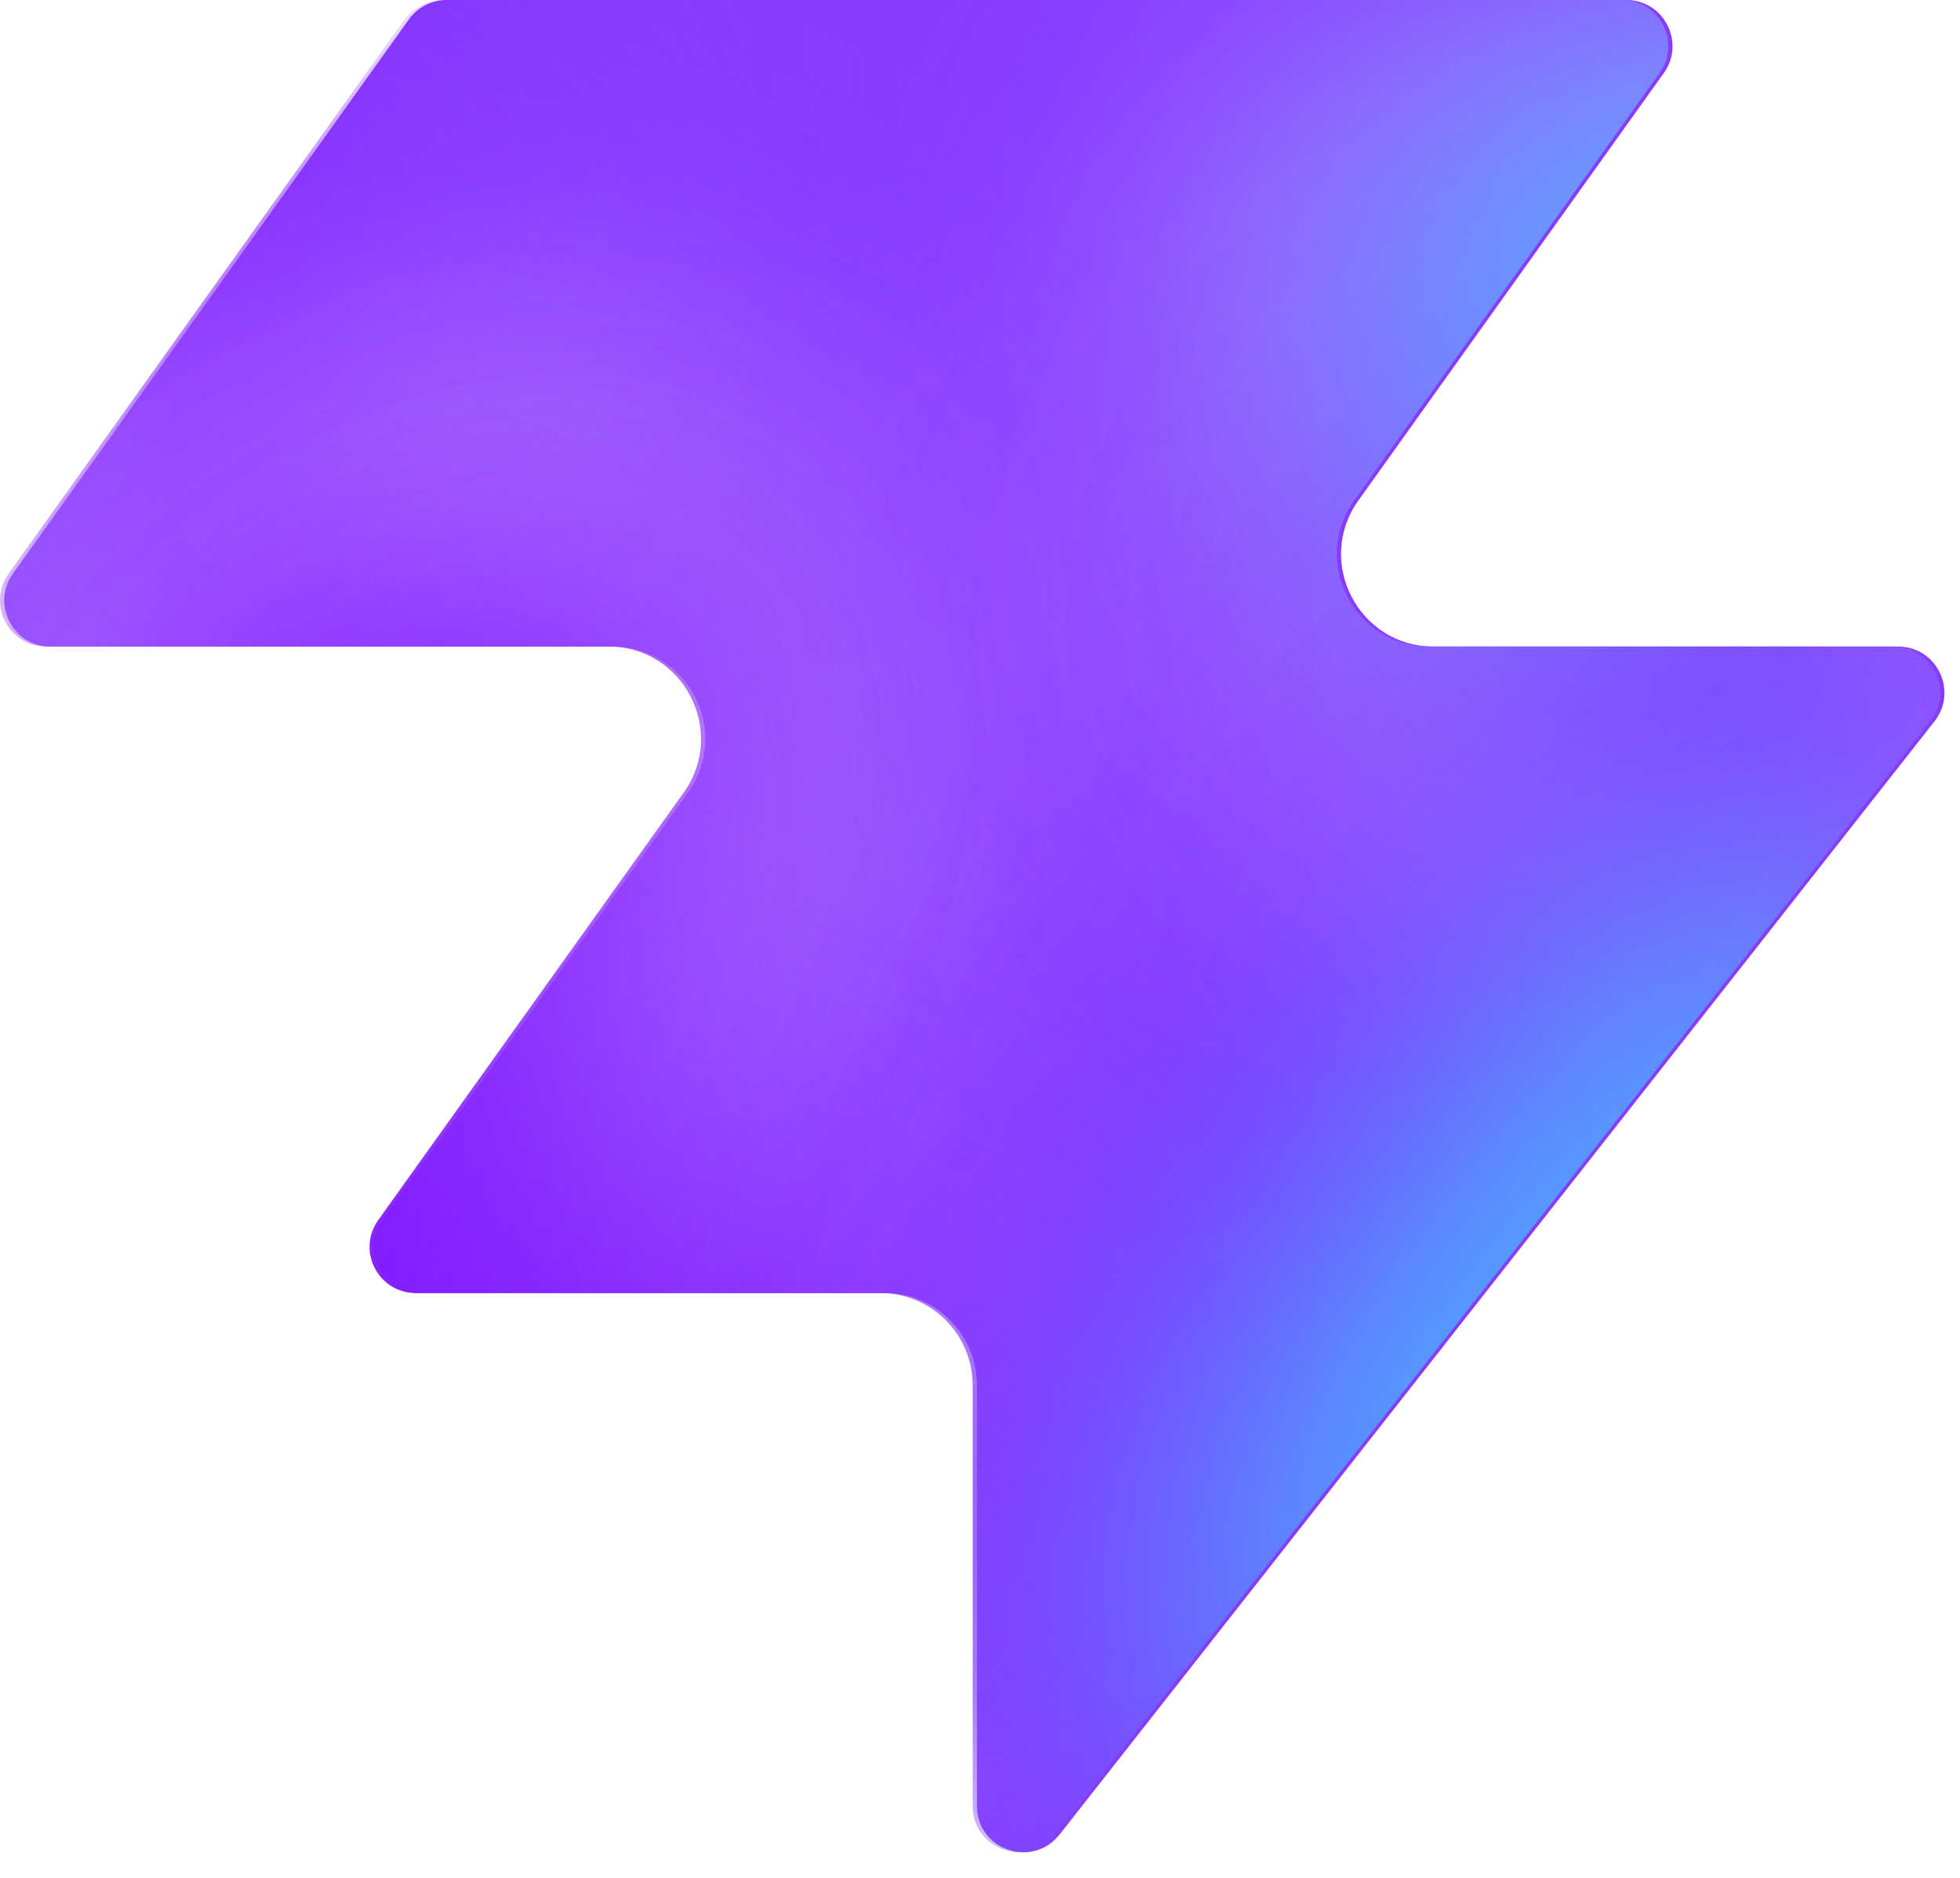
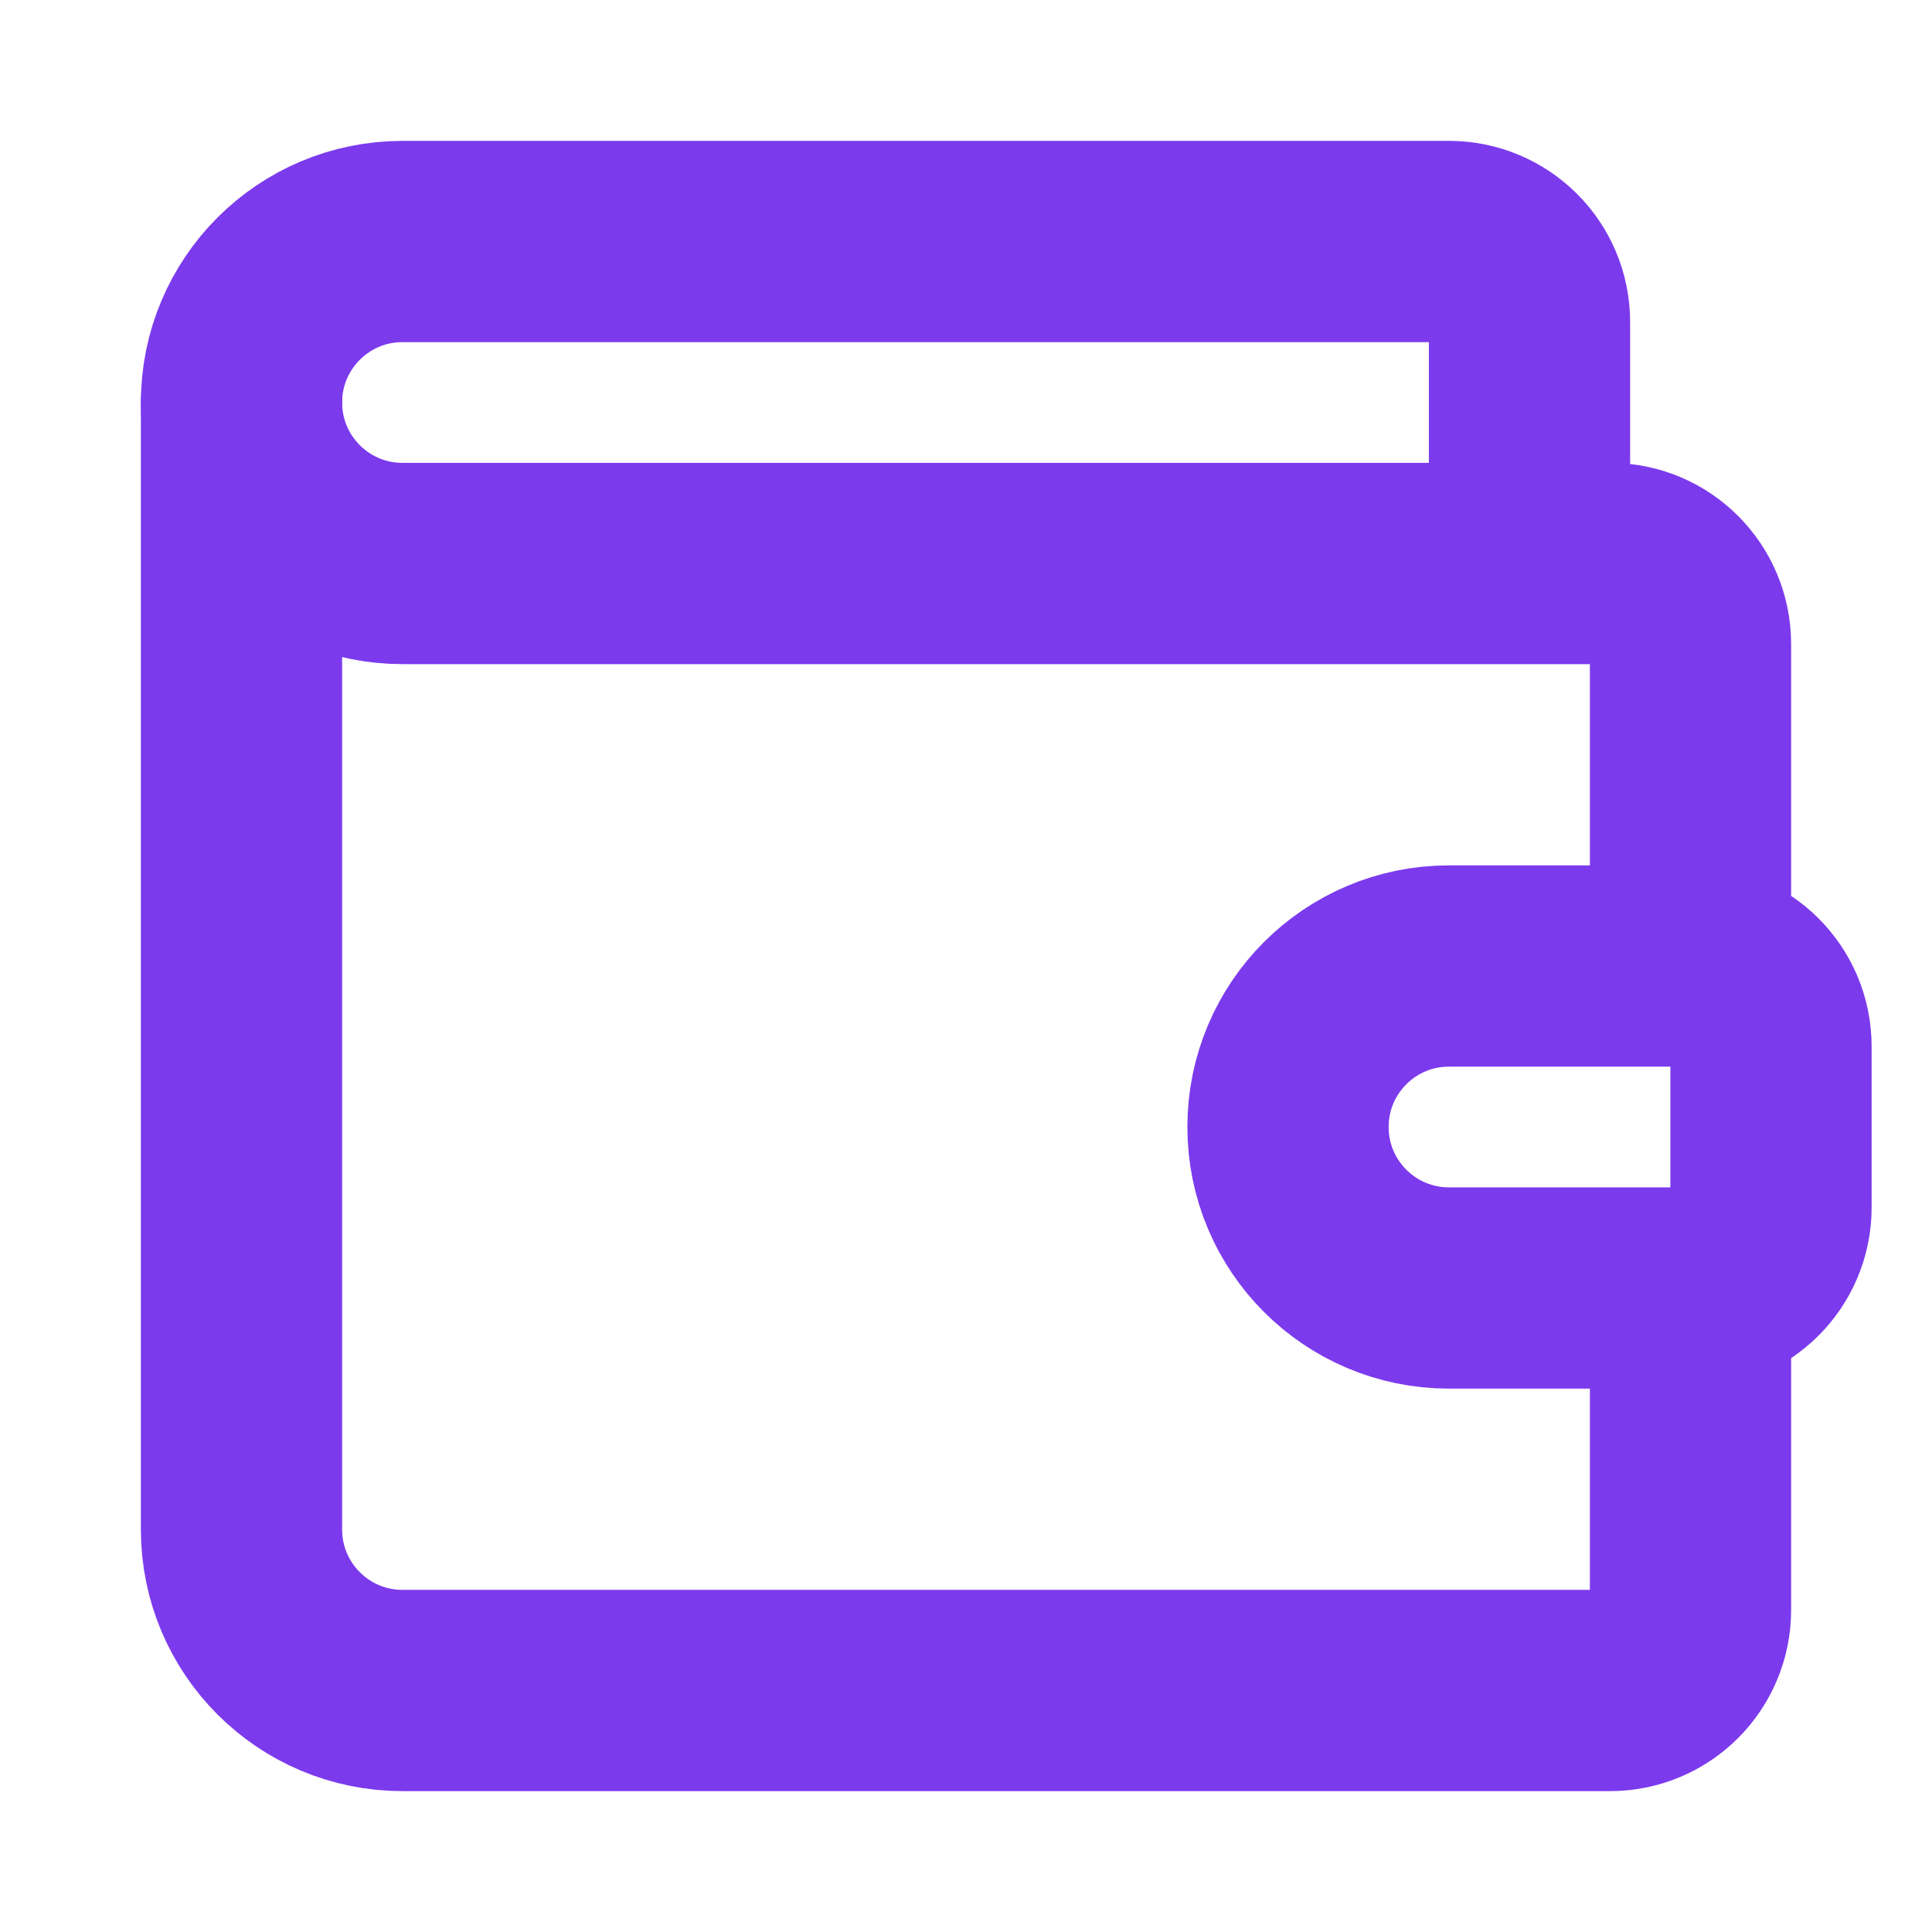
- <svg xmlns="http://www.w3.org/2000/svg" width="48" height="46" fill="none" viewBox="0 0 48 46">
-   <path fill="#863bff" d="M25.946 44.938c-.664.845-2.021.375-2.021-.698V33.937a2.26 2.26 0 0 0-2.262-2.262H10.287c-.92 0-1.456-1.04-.92-1.788l7.48-10.471c1.07-1.497 0-3.578-1.842-3.578H1.237c-.92 0-1.456-1.04-.92-1.788L10.013.474c.214-.297.556-.474.92-.474h28.894c.92 0 1.456 1.04.92 1.788l-7.48 10.471c-1.07 1.498 0 3.579 1.842 3.579h11.377c.943 0 1.473 1.088.89 1.83L25.947 44.94z" style="fill:#863bff;fill:color(display-p3 .525 .23 1);fill-opacity:1" />
-   <mask id="a" width="48" height="46" x="0" y="0" maskUnits="userSpaceOnUse" style="mask-type:alpha">
-     <path fill="#000" d="M25.842 44.938c-.664.844-2.021.375-2.021-.698V33.937a2.26 2.26 0 0 0-2.262-2.262H10.183c-.92 0-1.456-1.04-.92-1.788l7.48-10.471c1.07-1.498 0-3.579-1.842-3.579H1.133c-.92 0-1.456-1.04-.92-1.787L9.91.473c.214-.297.556-.474.92-.474h28.894c.92 0 1.456 1.04.92 1.788l-7.48 10.471c-1.07 1.498 0 3.578 1.842 3.578h11.377c.943 0 1.473 1.088.89 1.832L25.843 44.94z" style="fill:#000;fill-opacity:1" />
-   </mask>
-   <g mask="url(#a)">
-     <g filter="url(#b)">
-       <ellipse cx="5.508" cy="14.704" fill="#ede6ff" rx="5.508" ry="14.704" style="fill:#ede6ff;fill:color(display-p3 .927 .903 1);fill-opacity:1" transform="matrix(.00324 1 1 -.00324 -4.47 31.516)" />
-     </g>
-     <g filter="url(#c)">
-       <ellipse cx="10.399" cy="29.851" fill="#ede6ff" rx="10.399" ry="29.851" style="fill:#ede6ff;fill:color(display-p3 .927 .903 1);fill-opacity:1" transform="matrix(.00324 1 1 -.00324 -39.328 7.883)" />
-     </g>
-     <g filter="url(#d)">
-       <ellipse cx="5.508" cy="30.487" fill="#7e14ff" rx="5.508" ry="30.487" style="fill:#7e14ff;fill:color(display-p3 .492 .077 1);fill-opacity:1" transform="rotate(89.814 -25.913 -14.639)scale(1 -1)" />
-     </g>
-     <g filter="url(#e)">
-       <ellipse cx="5.508" cy="30.599" fill="#7e14ff" rx="5.508" ry="30.599" style="fill:#7e14ff;fill:color(display-p3 .492 .077 1);fill-opacity:1" transform="rotate(89.814 -32.644 -3.334)scale(1 -1)" />
-     </g>
-     <g filter="url(#f)">
-       <ellipse cx="5.508" cy="30.599" fill="#7e14ff" rx="5.508" ry="30.599" style="fill:#7e14ff;fill:color(display-p3 .492 .077 1);fill-opacity:1" transform="matrix(.00324 1 1 -.00324 -34.34 30.47)" />
-     </g>
-     <g filter="url(#g)">
-       <ellipse cx="14.072" cy="22.078" fill="#ede6ff" rx="14.072" ry="22.078" style="fill:#ede6ff;fill:color(display-p3 .927 .903 1);fill-opacity:1" transform="rotate(93.35 24.506 48.493)scale(-1 1)" />
-     </g>
-     <g filter="url(#h)">
-       <ellipse cx="3.47" cy="21.501" fill="#7e14ff" rx="3.47" ry="21.501" style="fill:#7e14ff;fill:color(display-p3 .492 .077 1);fill-opacity:1" transform="rotate(89.009 28.708 47.59)scale(-1 1)" />
-     </g>
-     <g filter="url(#i)">
-       <ellipse cx="3.47" cy="21.501" fill="#7e14ff" rx="3.47" ry="21.501" style="fill:#7e14ff;fill:color(display-p3 .492 .077 1);fill-opacity:1" transform="rotate(89.009 28.708 47.59)scale(-1 1)" />
-     </g>
-     <g filter="url(#j)">
-       <ellipse cx=".387" cy="8.972" fill="#7e14ff" rx="4.407" ry="29.108" style="fill:#7e14ff;fill:color(display-p3 .492 .077 1);fill-opacity:1" transform="rotate(39.51 .387 8.972)" />
-     </g>
-     <g filter="url(#k)">
-       <ellipse cx="47.523" cy="-6.092" fill="#7e14ff" rx="4.407" ry="29.108" style="fill:#7e14ff;fill:color(display-p3 .492 .077 1);fill-opacity:1" transform="rotate(37.892 47.523 -6.092)" />
-     </g>
-     <g filter="url(#l)">
-       <ellipse cx="41.412" cy="6.333" fill="#47bfff" rx="5.971" ry="9.665" style="fill:#47bfff;fill:color(display-p3 .28 .748 1);fill-opacity:1" transform="rotate(37.892 41.412 6.333)" />
-     </g>
-     <g filter="url(#m)">
-       <ellipse cx="-1.879" cy="38.332" fill="#7e14ff" rx="4.407" ry="29.108" style="fill:#7e14ff;fill:color(display-p3 .492 .077 1);fill-opacity:1" transform="rotate(37.892 -1.88 38.332)" />
-     </g>
-     <g filter="url(#n)">
-       <ellipse cx="-1.879" cy="38.332" fill="#7e14ff" rx="4.407" ry="29.108" style="fill:#7e14ff;fill:color(display-p3 .492 .077 1);fill-opacity:1" transform="rotate(37.892 -1.88 38.332)" />
-     </g>
-     <g filter="url(#o)">
-       <ellipse cx="35.651" cy="29.907" fill="#7e14ff" rx="4.407" ry="29.108" style="fill:#7e14ff;fill:color(display-p3 .492 .077 1);fill-opacity:1" transform="rotate(37.892 35.651 29.907)" />
-     </g>
-     <g filter="url(#p)">
-       <ellipse cx="38.418" cy="32.4" fill="#47bfff" rx="5.971" ry="15.297" style="fill:#47bfff;fill:color(display-p3 .28 .748 1);fill-opacity:1" transform="rotate(37.892 38.418 32.4)" />
-     </g>
-   </g>
-   <defs>
-     <filter id="b" width="60.045" height="41.654" x="-19.77" y="16.149" color-interpolation-filters="sRGB" filterUnits="userSpaceOnUse">
-       <feFlood flood-opacity="0" result="BackgroundImageFix" />
-       <feBlend in="SourceGraphic" in2="BackgroundImageFix" result="shape" />
-       <feGaussianBlur result="effect1_foregroundBlur_2002_17158" stdDeviation="7.659" />
-     </filter>
-     <filter id="c" width="90.34" height="51.437" x="-54.613" y="-7.533" color-interpolation-filters="sRGB" filterUnits="userSpaceOnUse">
-       <feFlood flood-opacity="0" result="BackgroundImageFix" />
-       <feBlend in="SourceGraphic" in2="BackgroundImageFix" result="shape" />
-       <feGaussianBlur result="effect1_foregroundBlur_2002_17158" stdDeviation="7.659" />
-     </filter>
-     <filter id="d" width="79.355" height="29.4" x="-49.64" y="2.03" color-interpolation-filters="sRGB" filterUnits="userSpaceOnUse">
-       <feFlood flood-opacity="0" result="BackgroundImageFix" />
-       <feBlend in="SourceGraphic" in2="BackgroundImageFix" result="shape" />
-       <feGaussianBlur result="effect1_foregroundBlur_2002_17158" stdDeviation="4.596" />
-     </filter>
-     <filter id="e" width="79.579" height="29.4" x="-45.045" y="20.029" color-interpolation-filters="sRGB" filterUnits="userSpaceOnUse">
-       <feFlood flood-opacity="0" result="BackgroundImageFix" />
-       <feBlend in="SourceGraphic" in2="BackgroundImageFix" result="shape" />
-       <feGaussianBlur result="effect1_foregroundBlur_2002_17158" stdDeviation="4.596" />
-     </filter>
-     <filter id="f" width="79.579" height="29.4" x="-43.513" y="21.178" color-interpolation-filters="sRGB" filterUnits="userSpaceOnUse">
-       <feFlood flood-opacity="0" result="BackgroundImageFix" />
-       <feBlend in="SourceGraphic" in2="BackgroundImageFix" result="shape" />
-       <feGaussianBlur result="effect1_foregroundBlur_2002_17158" stdDeviation="4.596" />
-     </filter>
-     <filter id="g" width="74.749" height="58.852" x="15.756" y="-17.901" color-interpolation-filters="sRGB" filterUnits="userSpaceOnUse">
-       <feFlood flood-opacity="0" result="BackgroundImageFix" />
-       <feBlend in="SourceGraphic" in2="BackgroundImageFix" result="shape" />
-       <feGaussianBlur result="effect1_foregroundBlur_2002_17158" stdDeviation="7.659" />
-     </filter>
-     <filter id="h" width="61.377" height="25.362" x="23.548" y="2.284" color-interpolation-filters="sRGB" filterUnits="userSpaceOnUse">
-       <feFlood flood-opacity="0" result="BackgroundImageFix" />
-       <feBlend in="SourceGraphic" in2="BackgroundImageFix" result="shape" />
-       <feGaussianBlur result="effect1_foregroundBlur_2002_17158" stdDeviation="4.596" />
-     </filter>
-     <filter id="i" width="61.377" height="25.362" x="23.548" y="2.284" color-interpolation-filters="sRGB" filterUnits="userSpaceOnUse">
-       <feFlood flood-opacity="0" result="BackgroundImageFix" />
-       <feBlend in="SourceGraphic" in2="BackgroundImageFix" result="shape" />
-       <feGaussianBlur result="effect1_foregroundBlur_2002_17158" stdDeviation="4.596" />
-     </filter>
-     <filter id="j" width="56.045" height="63.649" x="-27.636" y="-22.853" color-interpolation-filters="sRGB" filterUnits="userSpaceOnUse">
-       <feFlood flood-opacity="0" result="BackgroundImageFix" />
-       <feBlend in="SourceGraphic" in2="BackgroundImageFix" result="shape" />
-       <feGaussianBlur result="effect1_foregroundBlur_2002_17158" stdDeviation="4.596" />
-     </filter>
-     <filter id="k" width="54.814" height="64.646" x="20.116" y="-38.415" color-interpolation-filters="sRGB" filterUnits="userSpaceOnUse">
-       <feFlood flood-opacity="0" result="BackgroundImageFix" />
-       <feBlend in="SourceGraphic" in2="BackgroundImageFix" result="shape" />
-       <feGaussianBlur result="effect1_foregroundBlur_2002_17158" stdDeviation="4.596" />
-     </filter>
-     <filter id="l" width="33.541" height="35.313" x="24.641" y="-11.323" color-interpolation-filters="sRGB" filterUnits="userSpaceOnUse">
-       <feFlood flood-opacity="0" result="BackgroundImageFix" />
-       <feBlend in="SourceGraphic" in2="BackgroundImageFix" result="shape" />
-       <feGaussianBlur result="effect1_foregroundBlur_2002_17158" stdDeviation="4.596" />
-     </filter>
-     <filter id="m" width="54.814" height="64.646" x="-29.286" y="6.009" color-interpolation-filters="sRGB" filterUnits="userSpaceOnUse">
-       <feFlood flood-opacity="0" result="BackgroundImageFix" />
-       <feBlend in="SourceGraphic" in2="BackgroundImageFix" result="shape" />
-       <feGaussianBlur result="effect1_foregroundBlur_2002_17158" stdDeviation="4.596" />
-     </filter>
-     <filter id="n" width="54.814" height="64.646" x="-29.286" y="6.009" color-interpolation-filters="sRGB" filterUnits="userSpaceOnUse">
-       <feFlood flood-opacity="0" result="BackgroundImageFix" />
-       <feBlend in="SourceGraphic" in2="BackgroundImageFix" result="shape" />
-       <feGaussianBlur result="effect1_foregroundBlur_2002_17158" stdDeviation="4.596" />
-     </filter>
-     <filter id="o" width="54.814" height="64.646" x="8.244" y="-2.416" color-interpolation-filters="sRGB" filterUnits="userSpaceOnUse">
-       <feFlood flood-opacity="0" result="BackgroundImageFix" />
-       <feBlend in="SourceGraphic" in2="BackgroundImageFix" result="shape" />
-       <feGaussianBlur result="effect1_foregroundBlur_2002_17158" stdDeviation="4.596" />
-     </filter>
-     <filter id="p" width="39.409" height="43.623" x="18.713" y="10.588" color-interpolation-filters="sRGB" filterUnits="userSpaceOnUse">
-       <feFlood flood-opacity="0" result="BackgroundImageFix" />
-       <feBlend in="SourceGraphic" in2="BackgroundImageFix" result="shape" />
-       <feGaussianBlur result="effect1_foregroundBlur_2002_17158" stdDeviation="4.596" />
-     </filter>
-   </defs>
+ <svg xmlns="http://www.w3.org/2000/svg" width="24" height="24" viewBox="0 0 24 24" fill="none" stroke="#7c3aed" stroke-width="2.5" stroke-linecap="round" stroke-linejoin="round" class="lucide lucide-wallet">
+   <path d="M19 7V4a1 1 0 0 0-1-1H5a2 2 0 0 0 0 4h15a1 1 0 0 1 1 1v4h-3a2 2 0 0 0 0 4h3a1 1 0 0 0 1-1v-2a1 1 0 0 0-1-1" />
+   <path d="M3 5v14a2 2 0 0 0 2 2h15a1 1 0 0 0 1-1v-4" />
</svg>
